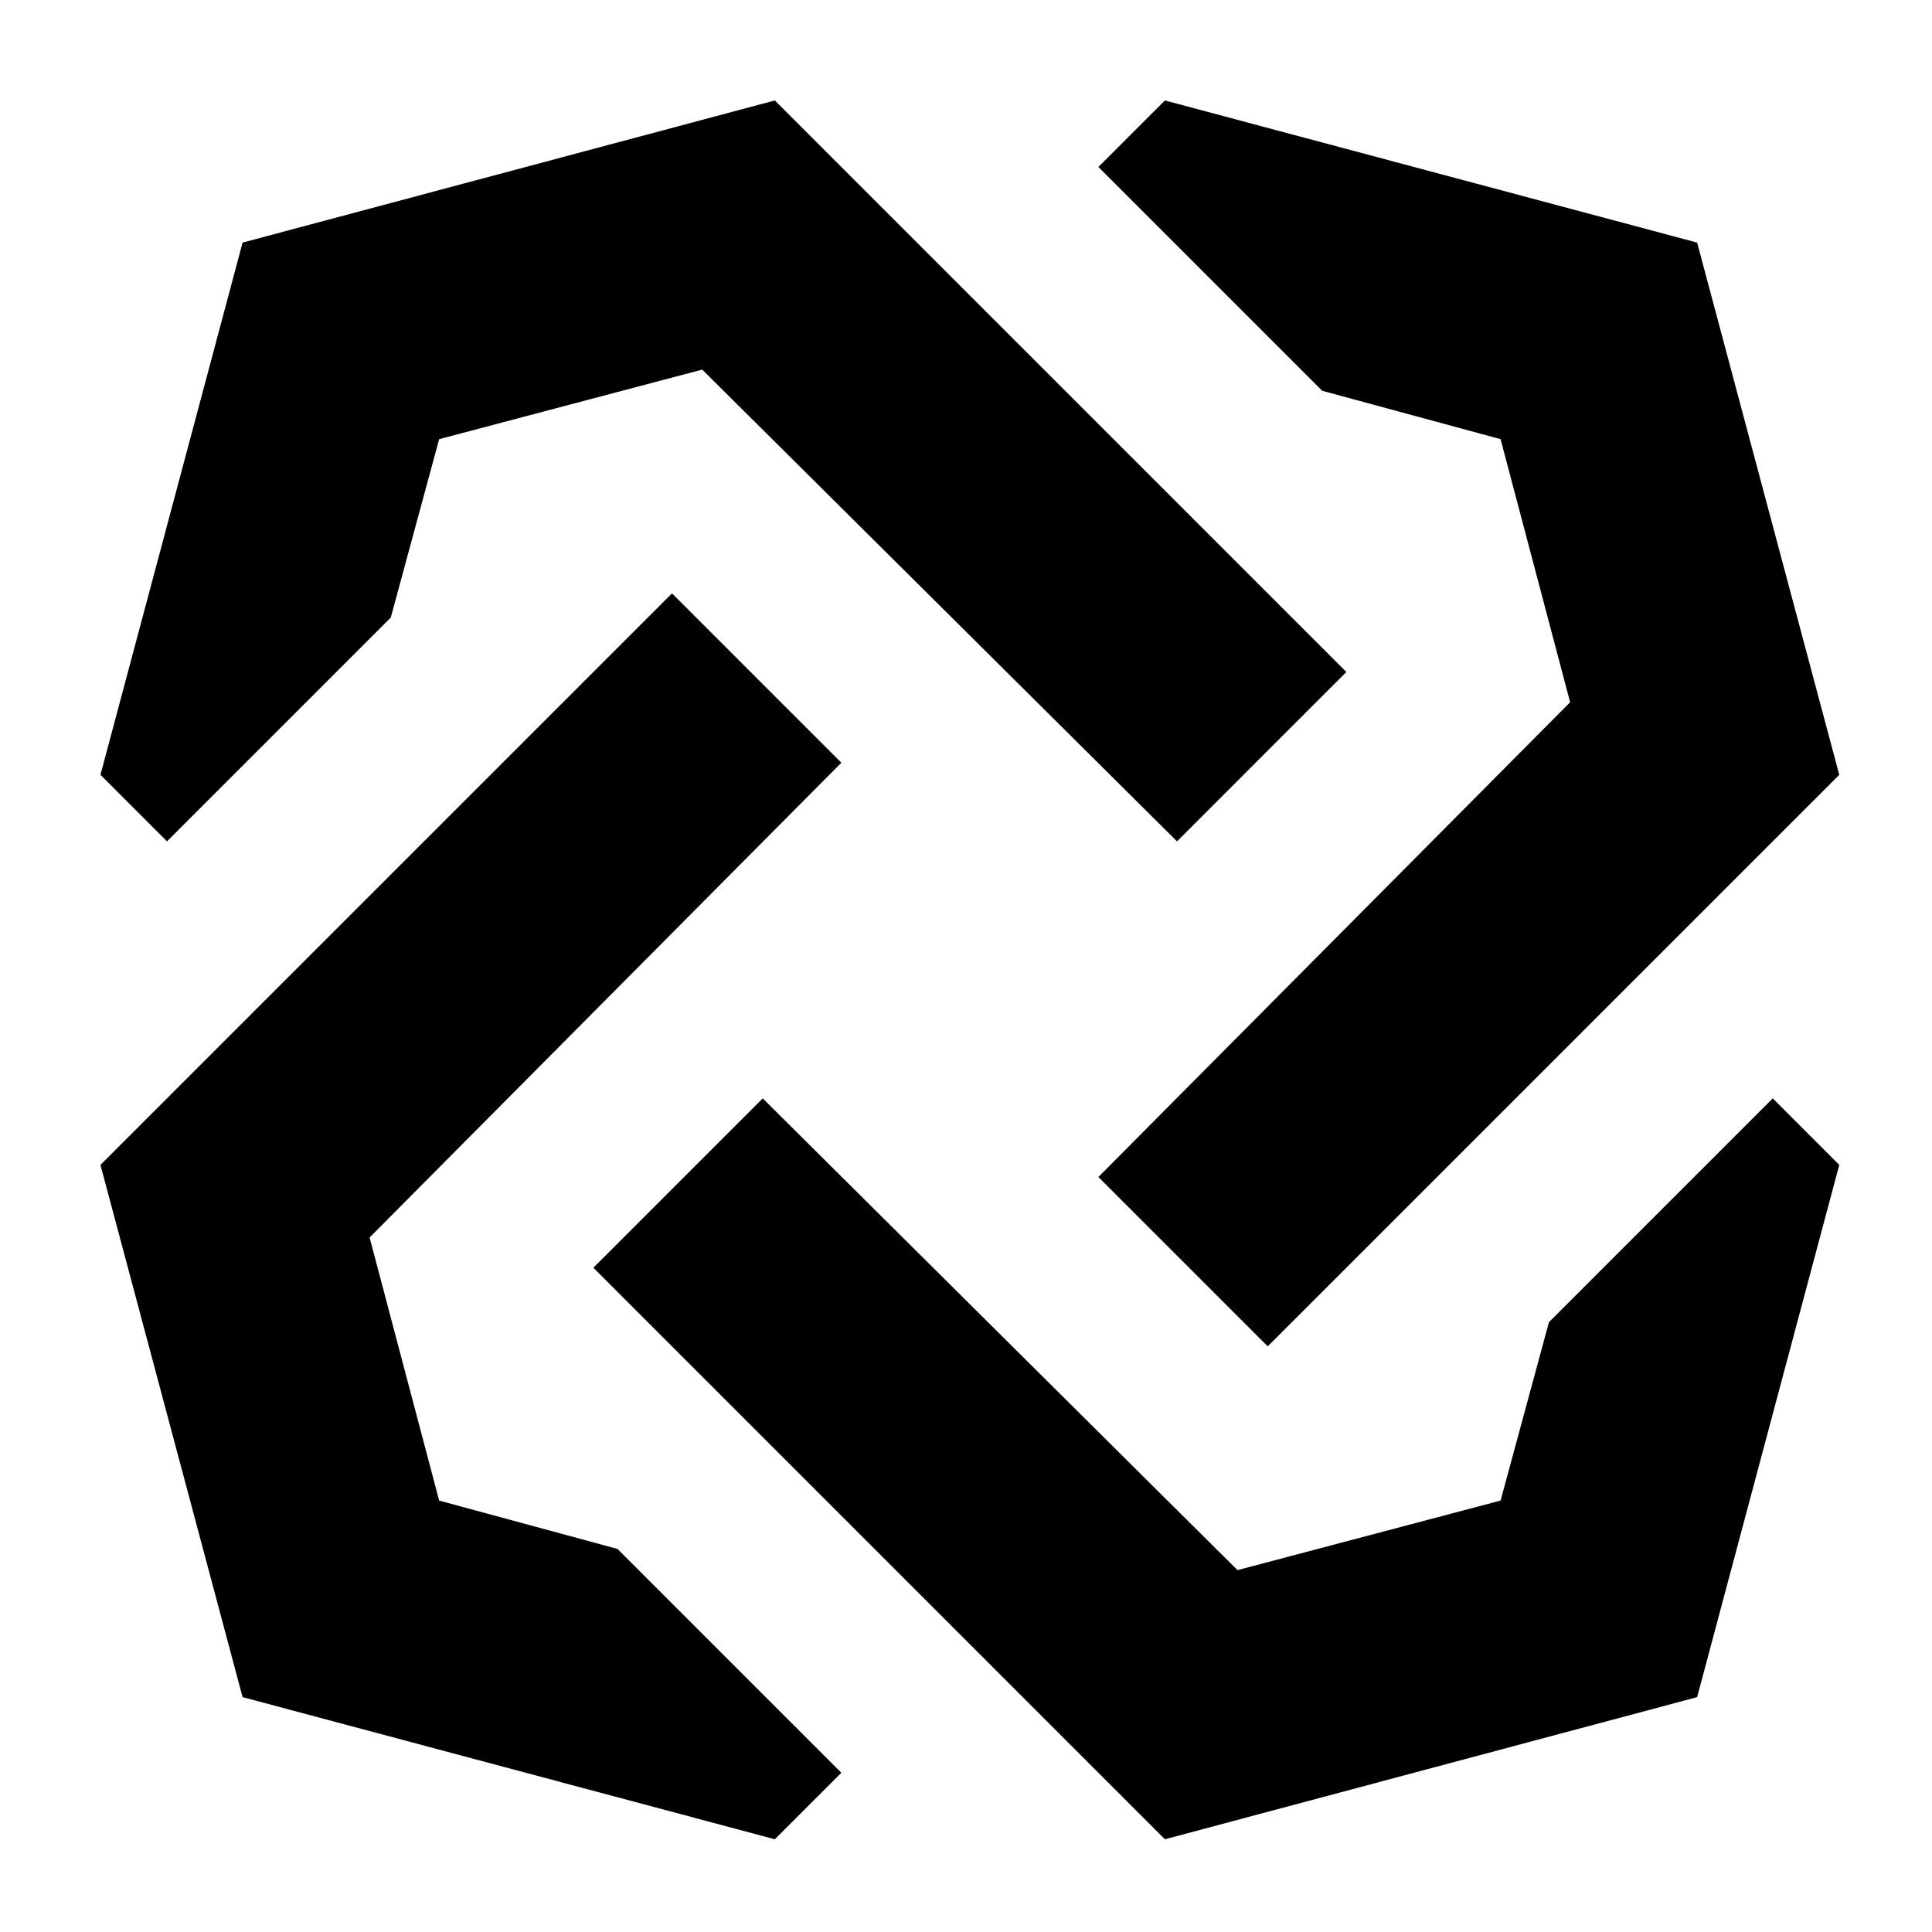
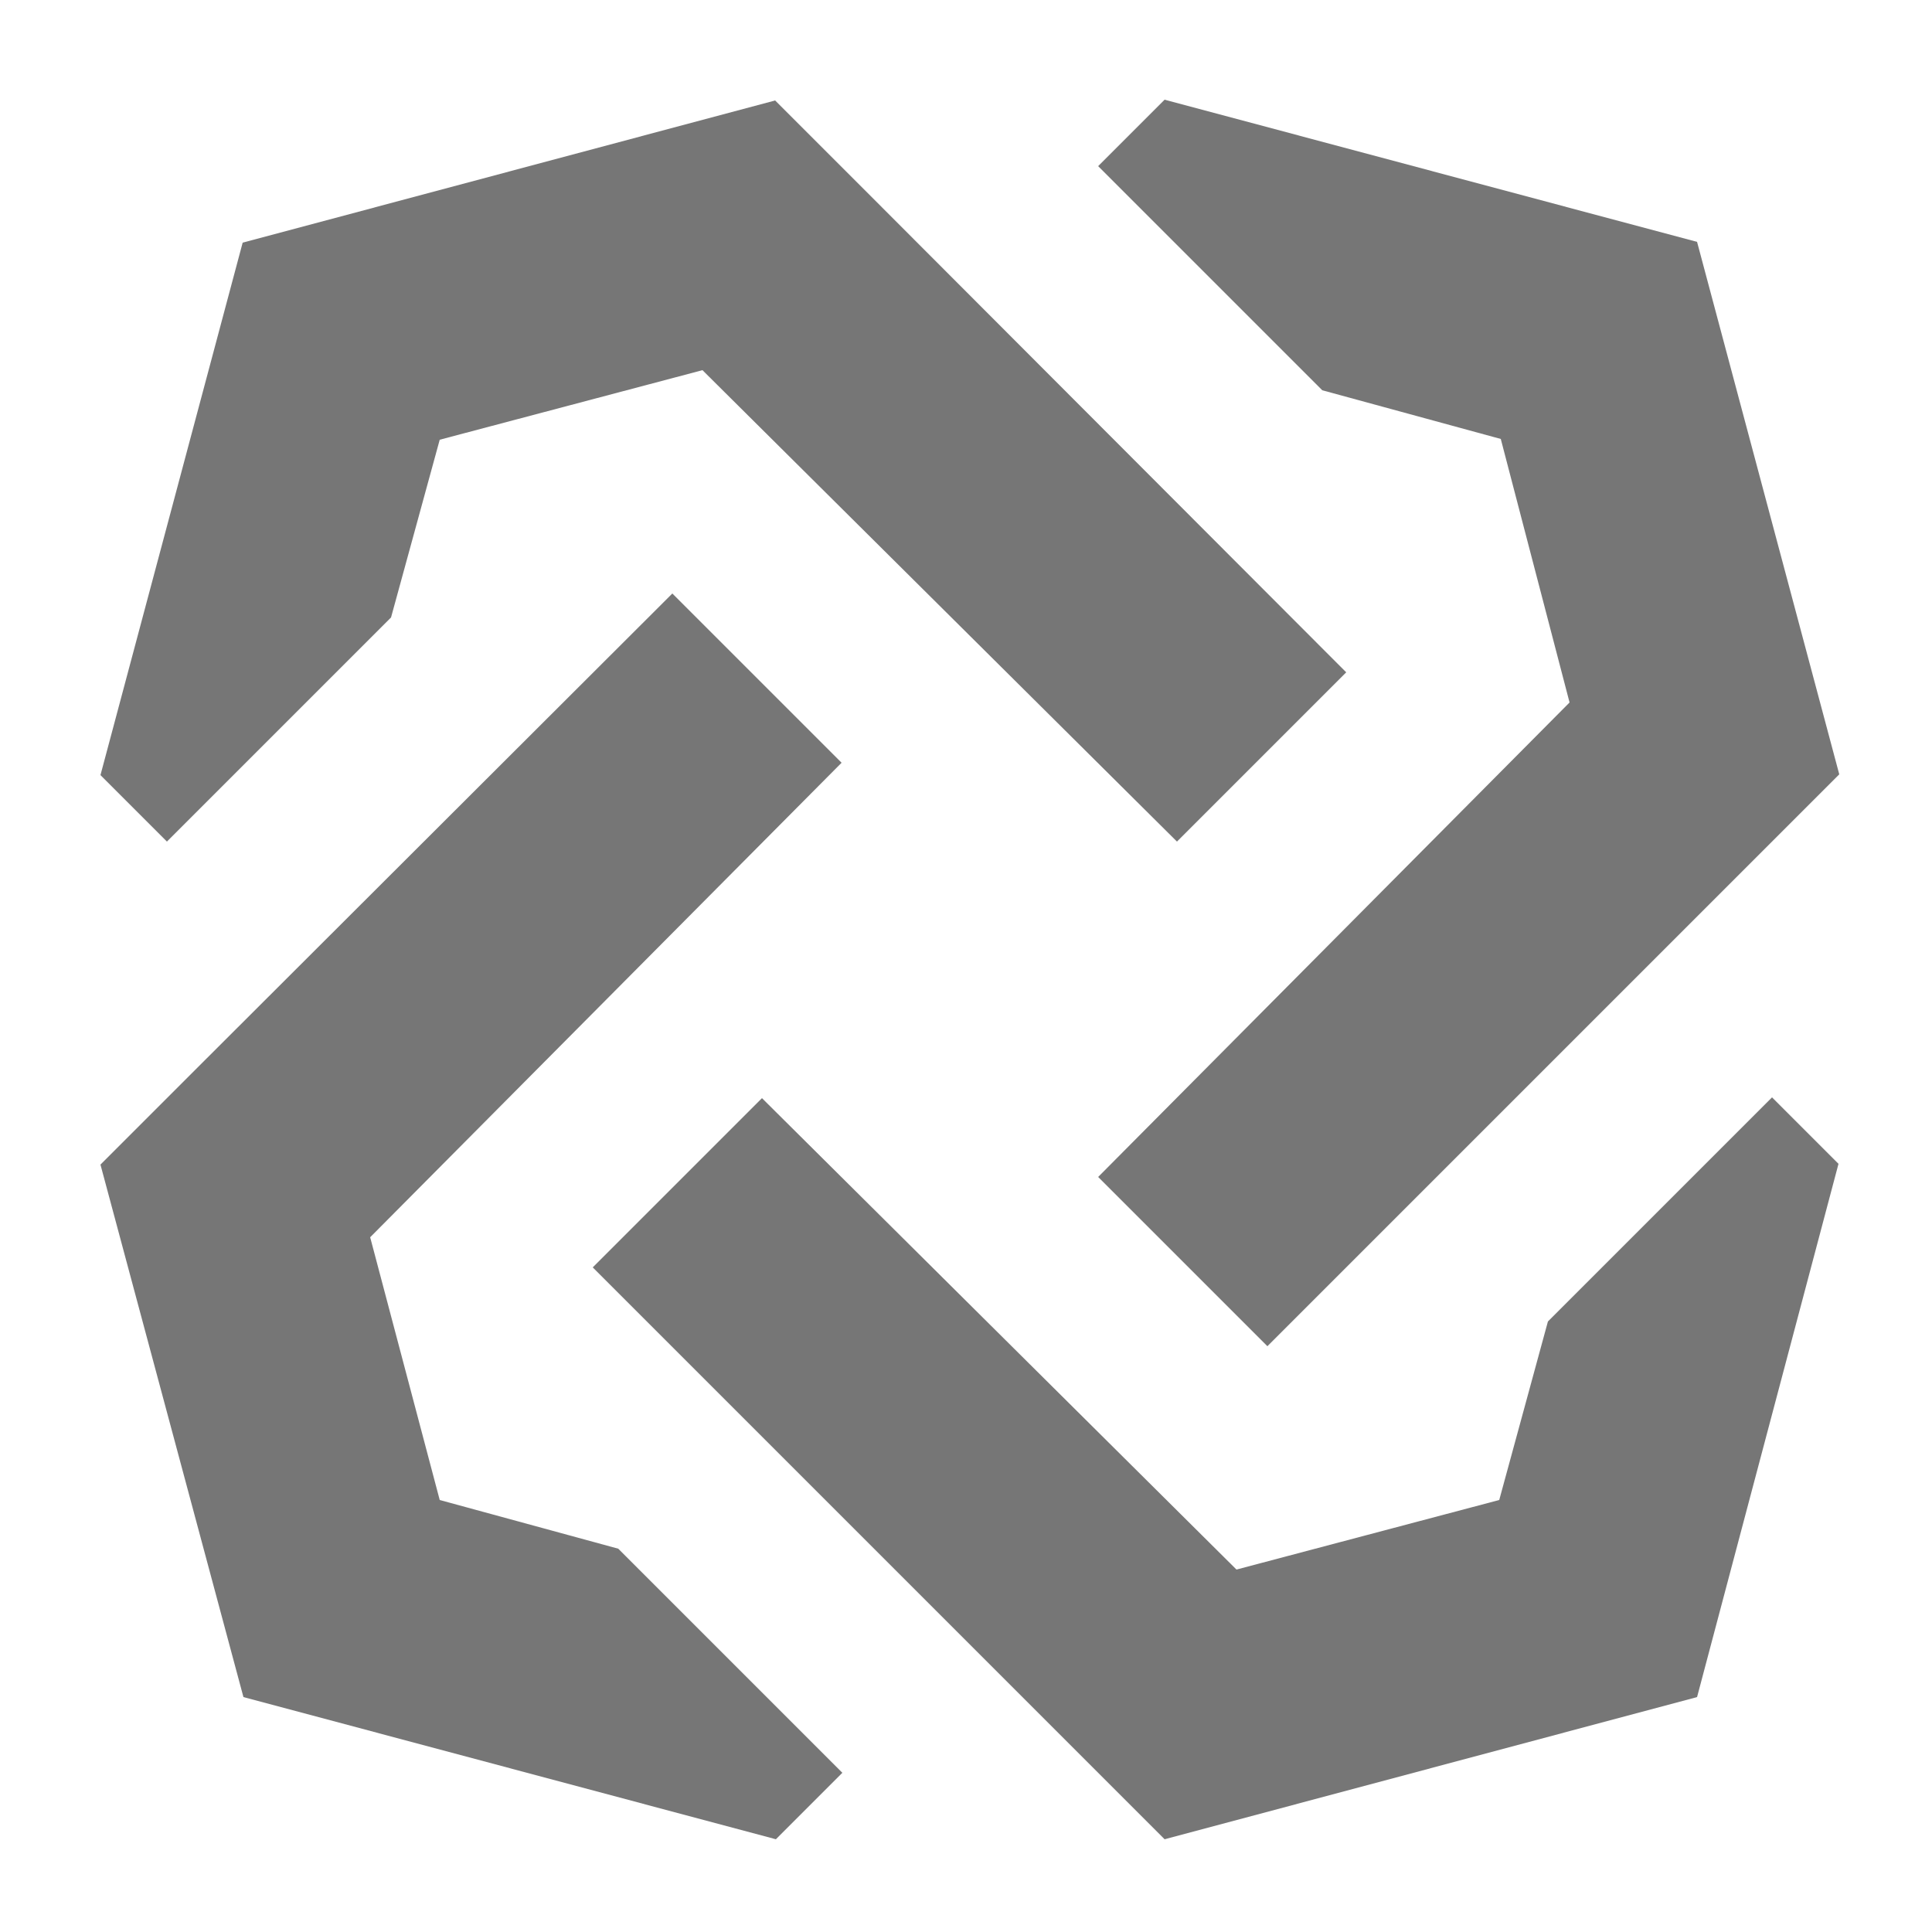
- <svg xmlns="http://www.w3.org/2000/svg" width="250" height="250" viewBox="0 0 250 250">
-   <path d="M86.957 76.783l21.913 21.913-61.044 61.434 9 34.044 23.087 6.26 28.957 28.957-8.61 8.609-68.869-18.391L13 150.739l13.696-13.696 60.26-60.26zm132.652 142.826L150.739 238l-73.956-73.957 21.913-21.913 61.434 61.044 34.044-9 6.26-23.087 28.957-28.957 8.609 8.61-18.391 68.869zM194.174 56.826l-23.087-6.26-28.957-28.957L150.74 13l68.869 18.391L238 100.261l-73.957 73.956-21.913-21.913 61.044-61.434-9-34.044zM50.565 79.913L21.61 108.87 13 100.26l18.391-68.869L100.261 13l13.696 13.696 60.26 60.26-21.913 21.914L90.87 47.826l-34.044 9-6.26 23.087z" />
+ <svg xmlns="http://www.w3.org/2000/svg" version="1.1" id="Layer_1" x="0px" y="0px" viewBox="0 0 250 250" style="enable-background:new 0 0 250 250;" xml:space="preserve">
+   <style type="text/css">
+ 	.st0{fill:#767676;}
+ </style>
+   <path class="st0" d="M87,76.8l21.9,21.9l-61,61.4l9,34l23.1,6.3l29,29l-8.6,8.6l-68.9-18.4L13,150.7L26.7,137L87,76.8L87,76.8z   M219.6,219.6L150.7,238l-74-74l21.9-21.9l61.4,61l34-9l6.3-23.1l29-29l8.6,8.6L219.6,219.6z M194.2,56.8l-23.1-6.3l-29-29l8.6-8.6  l68.9,18.4l18.4,68.9l-74,74l-21.9-21.9l61-61.4L194.2,56.8L194.2,56.8z M50.6,79.9l-29,29l-8.6-8.6l18.4-68.9L100.3,13L114,26.7  L174.2,87l-21.9,21.9l-61.4-61l-34,9L50.6,79.9L50.6,79.9z" />
</svg>
